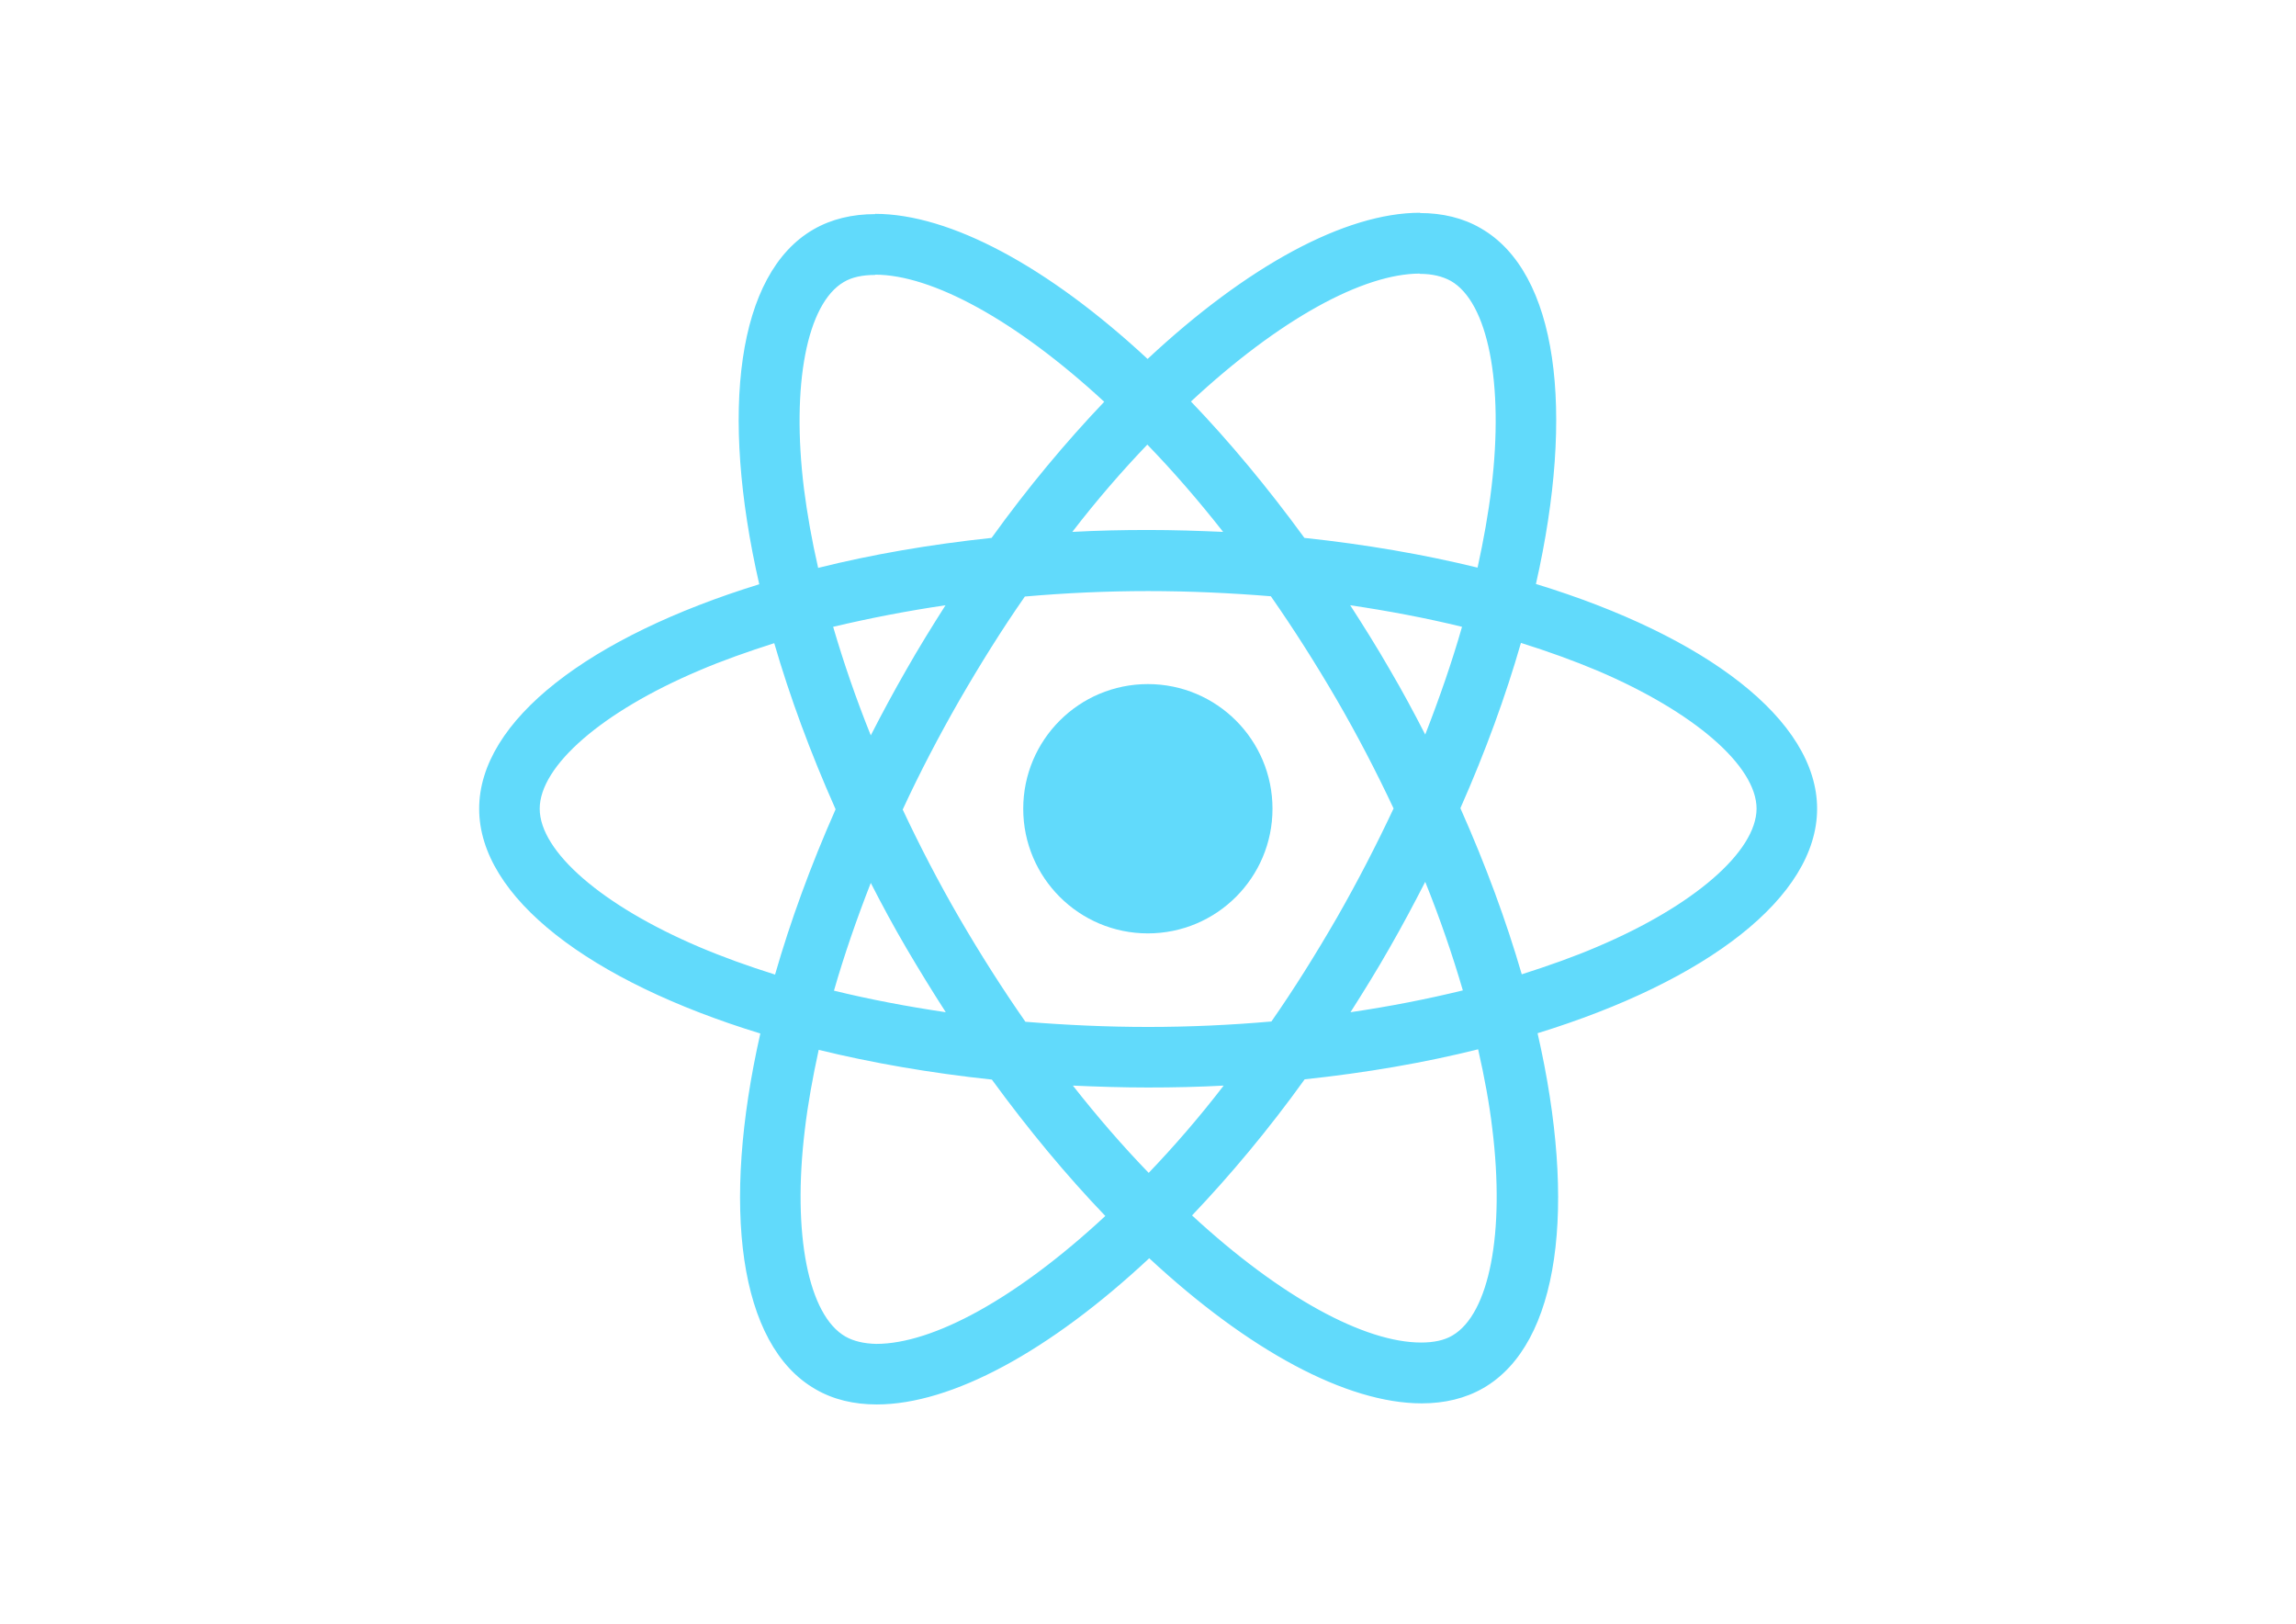
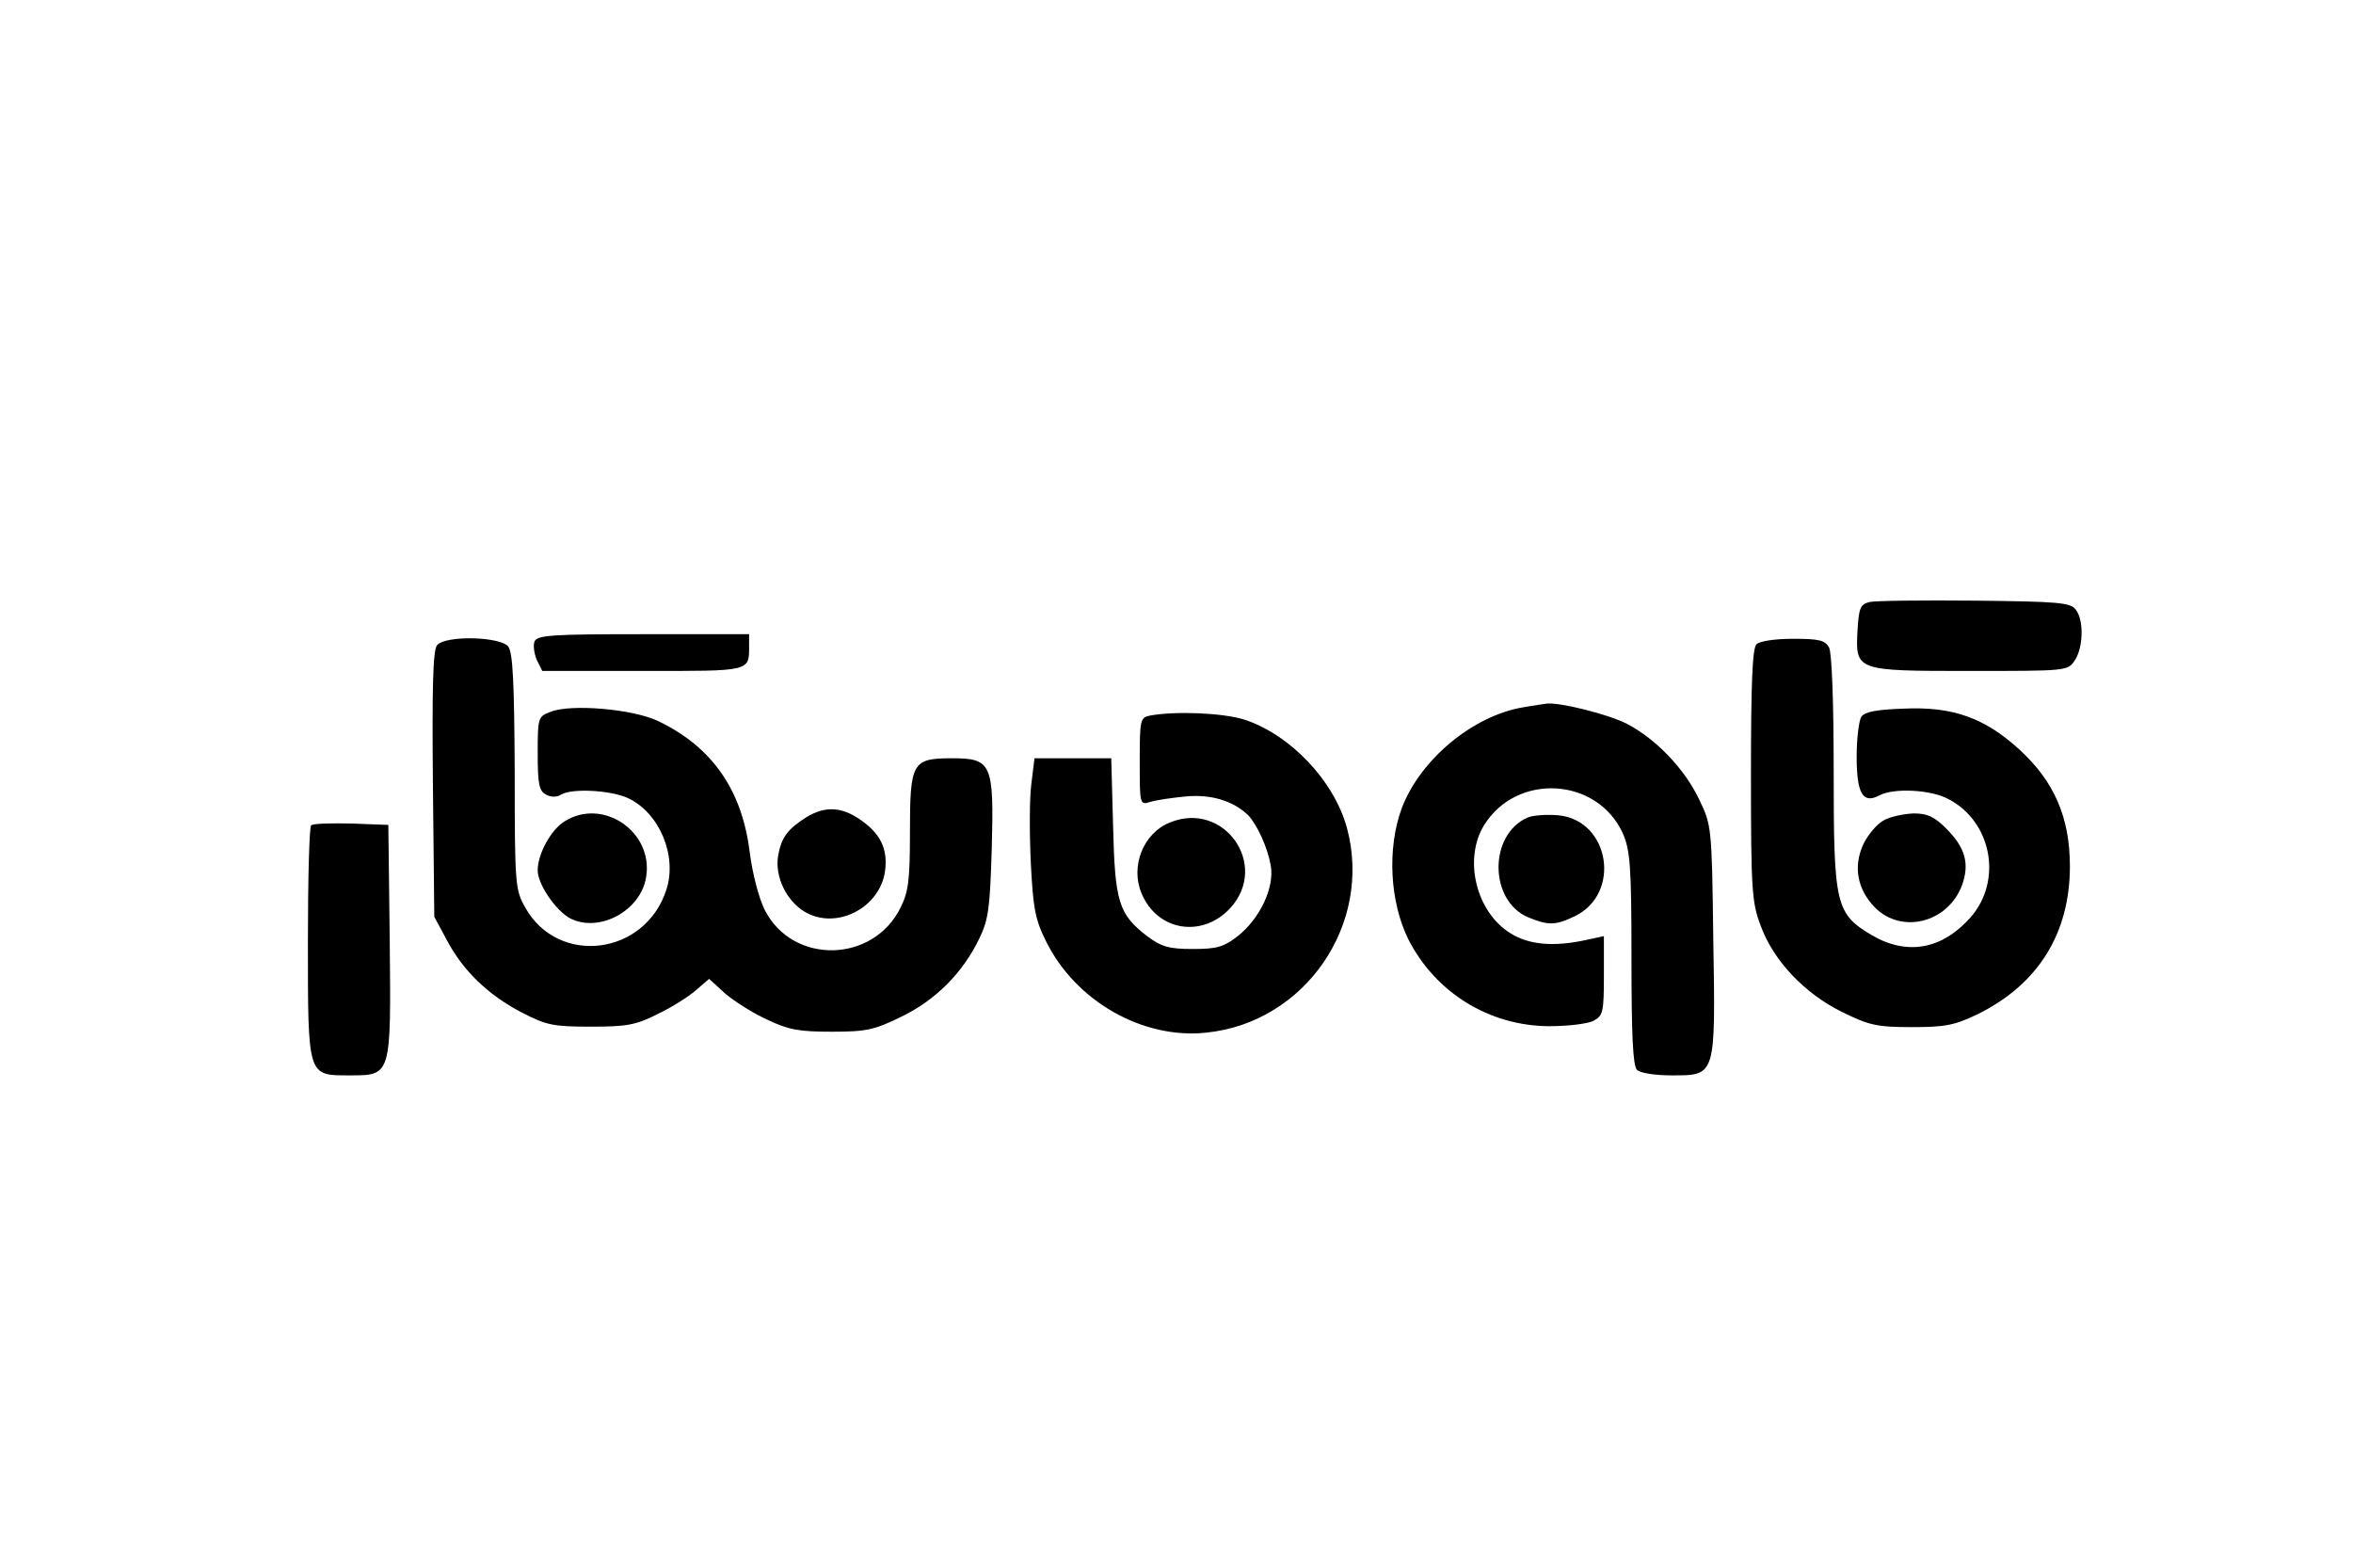
- <svg xmlns="http://www.w3.org/2000/svg" viewBox="0 0 841.9 595.3">
-   <g fill="#61DAFB">
-     <path d="M666.3 296.5c0-32.5-40.7-63.3-103.1-82.4 14.4-63.6 8-114.2-20.2-130.4-6.5-3.8-14.1-5.6-22.4-5.6v22.3c4.6 0 8.3.9 11.4 2.6 13.6 7.8 19.5 37.5 14.9 75.7-1.1 9.4-2.9 19.3-5.1 29.4-19.6-4.8-41-8.5-63.5-10.9-13.5-18.5-27.5-35.3-41.6-50 32.6-30.3 63.2-46.9 84-46.9V78c-27.5 0-63.5 19.6-99.9 53.6-36.4-33.8-72.4-53.2-99.9-53.2v22.3c20.7 0 51.4 16.5 84 46.6-14 14.7-28 31.4-41.3 49.9-22.6 2.4-44 6.1-63.6 11-2.3-10-4-19.7-5.2-29-4.7-38.2 1.1-67.9 14.6-75.8 3-1.8 6.9-2.6 11.5-2.6V78.5c-8.4 0-16 1.8-22.6 5.6-28.1 16.2-34.4 66.7-19.9 130.1-62.2 19.2-102.7 49.9-102.7 82.3 0 32.5 40.7 63.3 103.1 82.4-14.4 63.6-8 114.2 20.2 130.4 6.5 3.8 14.1 5.6 22.5 5.6 27.5 0 63.5-19.6 99.9-53.6 36.4 33.8 72.4 53.2 99.9 53.2 8.4 0 16-1.8 22.6-5.6 28.1-16.2 34.4-66.7 19.9-130.1 62-19.1 102.5-49.9 102.5-82.3zm-130.2-66.7c-3.7 12.9-8.3 26.2-13.5 39.5-4.1-8-8.4-16-13.1-24-4.6-8-9.5-15.8-14.4-23.4 14.2 2.1 27.9 4.7 41 7.9zm-45.8 106.5c-7.8 13.5-15.8 26.3-24.1 38.2-14.9 1.3-30 2-45.2 2-15.1 0-30.2-.7-45-1.9-8.3-11.9-16.4-24.6-24.2-38-7.6-13.1-14.5-26.4-20.8-39.8 6.2-13.4 13.2-26.8 20.7-39.9 7.8-13.5 15.8-26.3 24.1-38.2 14.9-1.3 30-2 45.2-2 15.1 0 30.2.7 45 1.9 8.3 11.9 16.4 24.6 24.2 38 7.6 13.1 14.5 26.4 20.8 39.8-6.3 13.4-13.2 26.8-20.7 39.9zm32.3-13c5.4 13.4 10 26.8 13.8 39.8-13.1 3.2-26.9 5.9-41.2 8 4.9-7.7 9.8-15.6 14.4-23.7 4.6-8 8.9-16.1 13-24.1zM421.2 430c-9.3-9.6-18.6-20.3-27.8-32 9 .4 18.2.7 27.5.7 9.4 0 18.7-.2 27.8-.7-9 11.7-18.3 22.4-27.5 32zm-74.4-58.9c-14.2-2.1-27.9-4.7-41-7.9 3.7-12.9 8.3-26.2 13.5-39.5 4.1 8 8.4 16 13.1 24 4.7 8 9.5 15.8 14.4 23.4zM420.7 163c9.3 9.6 18.6 20.3 27.8 32-9-.4-18.2-.7-27.5-.7-9.4 0-18.7.2-27.8.7 9-11.7 18.3-22.4 27.5-32zm-74 58.9c-4.9 7.7-9.8 15.6-14.4 23.7-4.6 8-8.9 16-13 24-5.4-13.4-10-26.8-13.8-39.8 13.1-3.1 26.9-5.8 41.2-7.9zm-90.5 125.2c-35.4-15.1-58.3-34.9-58.3-50.6 0-15.7 22.9-35.6 58.3-50.6 8.6-3.7 18-7 27.7-10.1 5.7 19.6 13.2 40 22.5 60.9-9.2 20.8-16.6 41.1-22.2 60.6-9.9-3.1-19.3-6.5-28-10.2zM310 490c-13.6-7.8-19.5-37.5-14.9-75.7 1.1-9.4 2.9-19.3 5.1-29.4 19.6 4.8 41 8.5 63.5 10.9 13.5 18.5 27.5 35.3 41.6 50-32.6 30.3-63.2 46.9-84 46.9-4.5-.1-8.3-1-11.3-2.7zm237.2-76.2c4.7 38.2-1.1 67.9-14.6 75.8-3 1.8-6.9 2.6-11.5 2.6-20.7 0-51.4-16.5-84-46.6 14-14.7 28-31.4 41.3-49.9 22.6-2.4 44-6.1 63.6-11 2.3 10.1 4.1 19.8 5.2 29.1zm38.5-66.7c-8.6 3.7-18 7-27.7 10.1-5.7-19.6-13.2-40-22.5-60.9 9.2-20.8 16.6-41.1 22.2-60.6 9.9 3.1 19.3 6.5 28.1 10.2 35.4 15.1 58.3 34.9 58.3 50.6-.1 15.7-23 35.6-58.4 50.6zM320.8 78.4z" />
-     <circle cx="420.9" cy="296.5" r="45.7" />
-     <path d="M520.5 78.1z" />
+ <svg xmlns="http://www.w3.org/2000/svg" version="1.0" width="512pt" height="341pt" viewBox="0 0 512 341" preserveAspectRatio="xMidYMid meet">
+   <g transform="translate(0,341) scale(0.1,-0.1)" fill="#000000" stroke="none">
+     <path d="M4068 2100 c-20 -5 -23 -13 -26 -59 -5 -91 -6 -91 244 -91 209 0 213 0 228 22 19 27 21 88 3 111 -11 16 -37 18 -219 20 -114 1 -217 0 -230 -3z" />
+     <path d="M1163 2014 c-3 -8 -1 -26 5 -40 l12 -24 219 0 c237 0 231 -2 231 56 l0 24 -230 0 c-200 0 -231 -2 -237 -16z" />
+     <path d="M951 2006 c-9 -11 -11 -92 -9 -303 l3 -288 27 -50 c35 -67 90 -120 163 -158 54 -28 69 -31 150 -31 77 0 98 3 145 27 30 14 68 38 84 52 l29 25 35 -32 c20 -17 61 -43 92 -57 46 -22 69 -26 140 -26 76 0 93 4 152 33 74 36 133 95 169 170 20 41 23 66 27 195 5 186 0 197 -87 197 -86 0 -91 -9 -91 -160 0 -103 -3 -130 -20 -164 -59 -122 -235 -126 -296 -6 -13 26 -27 80 -33 128 -17 134 -82 227 -199 283 -54 26 -190 38 -234 20 -27 -10 -28 -12 -28 -90 0 -67 3 -82 18 -90 11 -6 24 -6 33 0 23 14 108 10 146 -8 68 -32 107 -125 83 -199 -46 -143 -235 -167 -307 -39 -22 39 -23 49 -23 295 -1 196 -4 259 -14 273 -17 22 -137 25 -155 3z" />
+     <path d="M3822 2008 c-9 -9 -12 -86 -12 -285 0 -250 2 -277 21 -327 28 -77 96 -148 177 -188 59 -29 76 -33 152 -33 73 0 93 4 143 28 132 65 201 176 201 322 0 106 -34 185 -111 255 -75 68 -144 93 -251 88 -60 -2 -85 -7 -92 -18 -5 -8 -10 -47 -10 -86 0 -80 13 -104 49 -85 31 17 113 13 151 -8 94 -49 118 -177 48 -257 -62 -70 -138 -84 -215 -39 -79 47 -83 66 -83 355 0 154 -4 259 -10 271 -9 16 -22 19 -78 19 -40 0 -73 -5 -80 -12z" />
+     <path d="M3315 1871 c-110 -18 -225 -114 -265 -220 -32 -87 -26 -204 15 -286 59 -115 175 -187 305 -188 41 0 85 5 98 12 20 11 22 19 22 98 l0 86 -37 -8 c-72 -16 -126 -11 -166 14 -75 46 -103 161 -58 235 71 115 246 105 302 -17 16 -37 19 -68 19 -273 0 -165 3 -233 12 -242 7 -7 39 -12 75 -12 97 0 96 -4 91 297 -3 246 -4 248 -31 304 -32 67 -95 132 -157 164 -41 21 -146 47 -174 44 -6 -1 -29 -4 -51 -8z" />
+     <path d="M2503 1853 c-22 -4 -23 -9 -23 -100 0 -94 0 -95 23 -88 12 4 47 9 78 12 55 5 103 -10 135 -41 19 -20 42 -69 49 -109 9 -48 -24 -117 -73 -155 -30 -23 -45 -27 -97 -27 -52 0 -68 5 -99 28 -62 48 -70 74 -74 240 l-4 147 -83 0 -84 0 -7 -57 c-4 -31 -4 -108 -1 -171 5 -97 9 -122 33 -170 64 -130 210 -214 349 -199 215 22 362 236 306 445 -28 103 -123 203 -223 236 -47 15 -151 19 -205 9z" />
+     <path d="M1755 1632 c-41 -26 -55 -44 -62 -85 -7 -45 18 -97 58 -121 69 -41 165 9 175 90 6 48 -11 81 -55 111 -41 28 -76 29 -116 5z" />
+     <path d="M1229 1623 c-30 -18 -59 -71 -59 -107 0 -30 39 -87 70 -104 63 -33 155 16 166 90 16 98 -94 173 -177 121z" />
+     <path d="M3324 1631 c-85 -37 -84 -181 1 -217 44 -18 59 -18 101 2 103 49 77 210 -36 220 -25 2 -55 0 -66 -5z" />
+     <path d="M4099 1625 c-15 -8 -34 -31 -44 -51 -23 -49 -14 -99 25 -139 58 -58 158 -33 189 48 17 47 8 82 -34 124 -26 26 -41 33 -71 33 -22 -1 -51 -7 -65 -15z" />
+     <path d="M2545 1620 c-57 -23 -86 -95 -61 -154 34 -82 132 -98 193 -32 86 94 -14 235 -132 186z" />
+     <path d="M677 1614 c-4 -4 -7 -118 -7 -253 0 -295 -1 -291 90 -291 92 0 91 -3 88 296 l-3 249 -80 3 c-45 1 -84 0 -88 -4z" />
  </g>
</svg>
